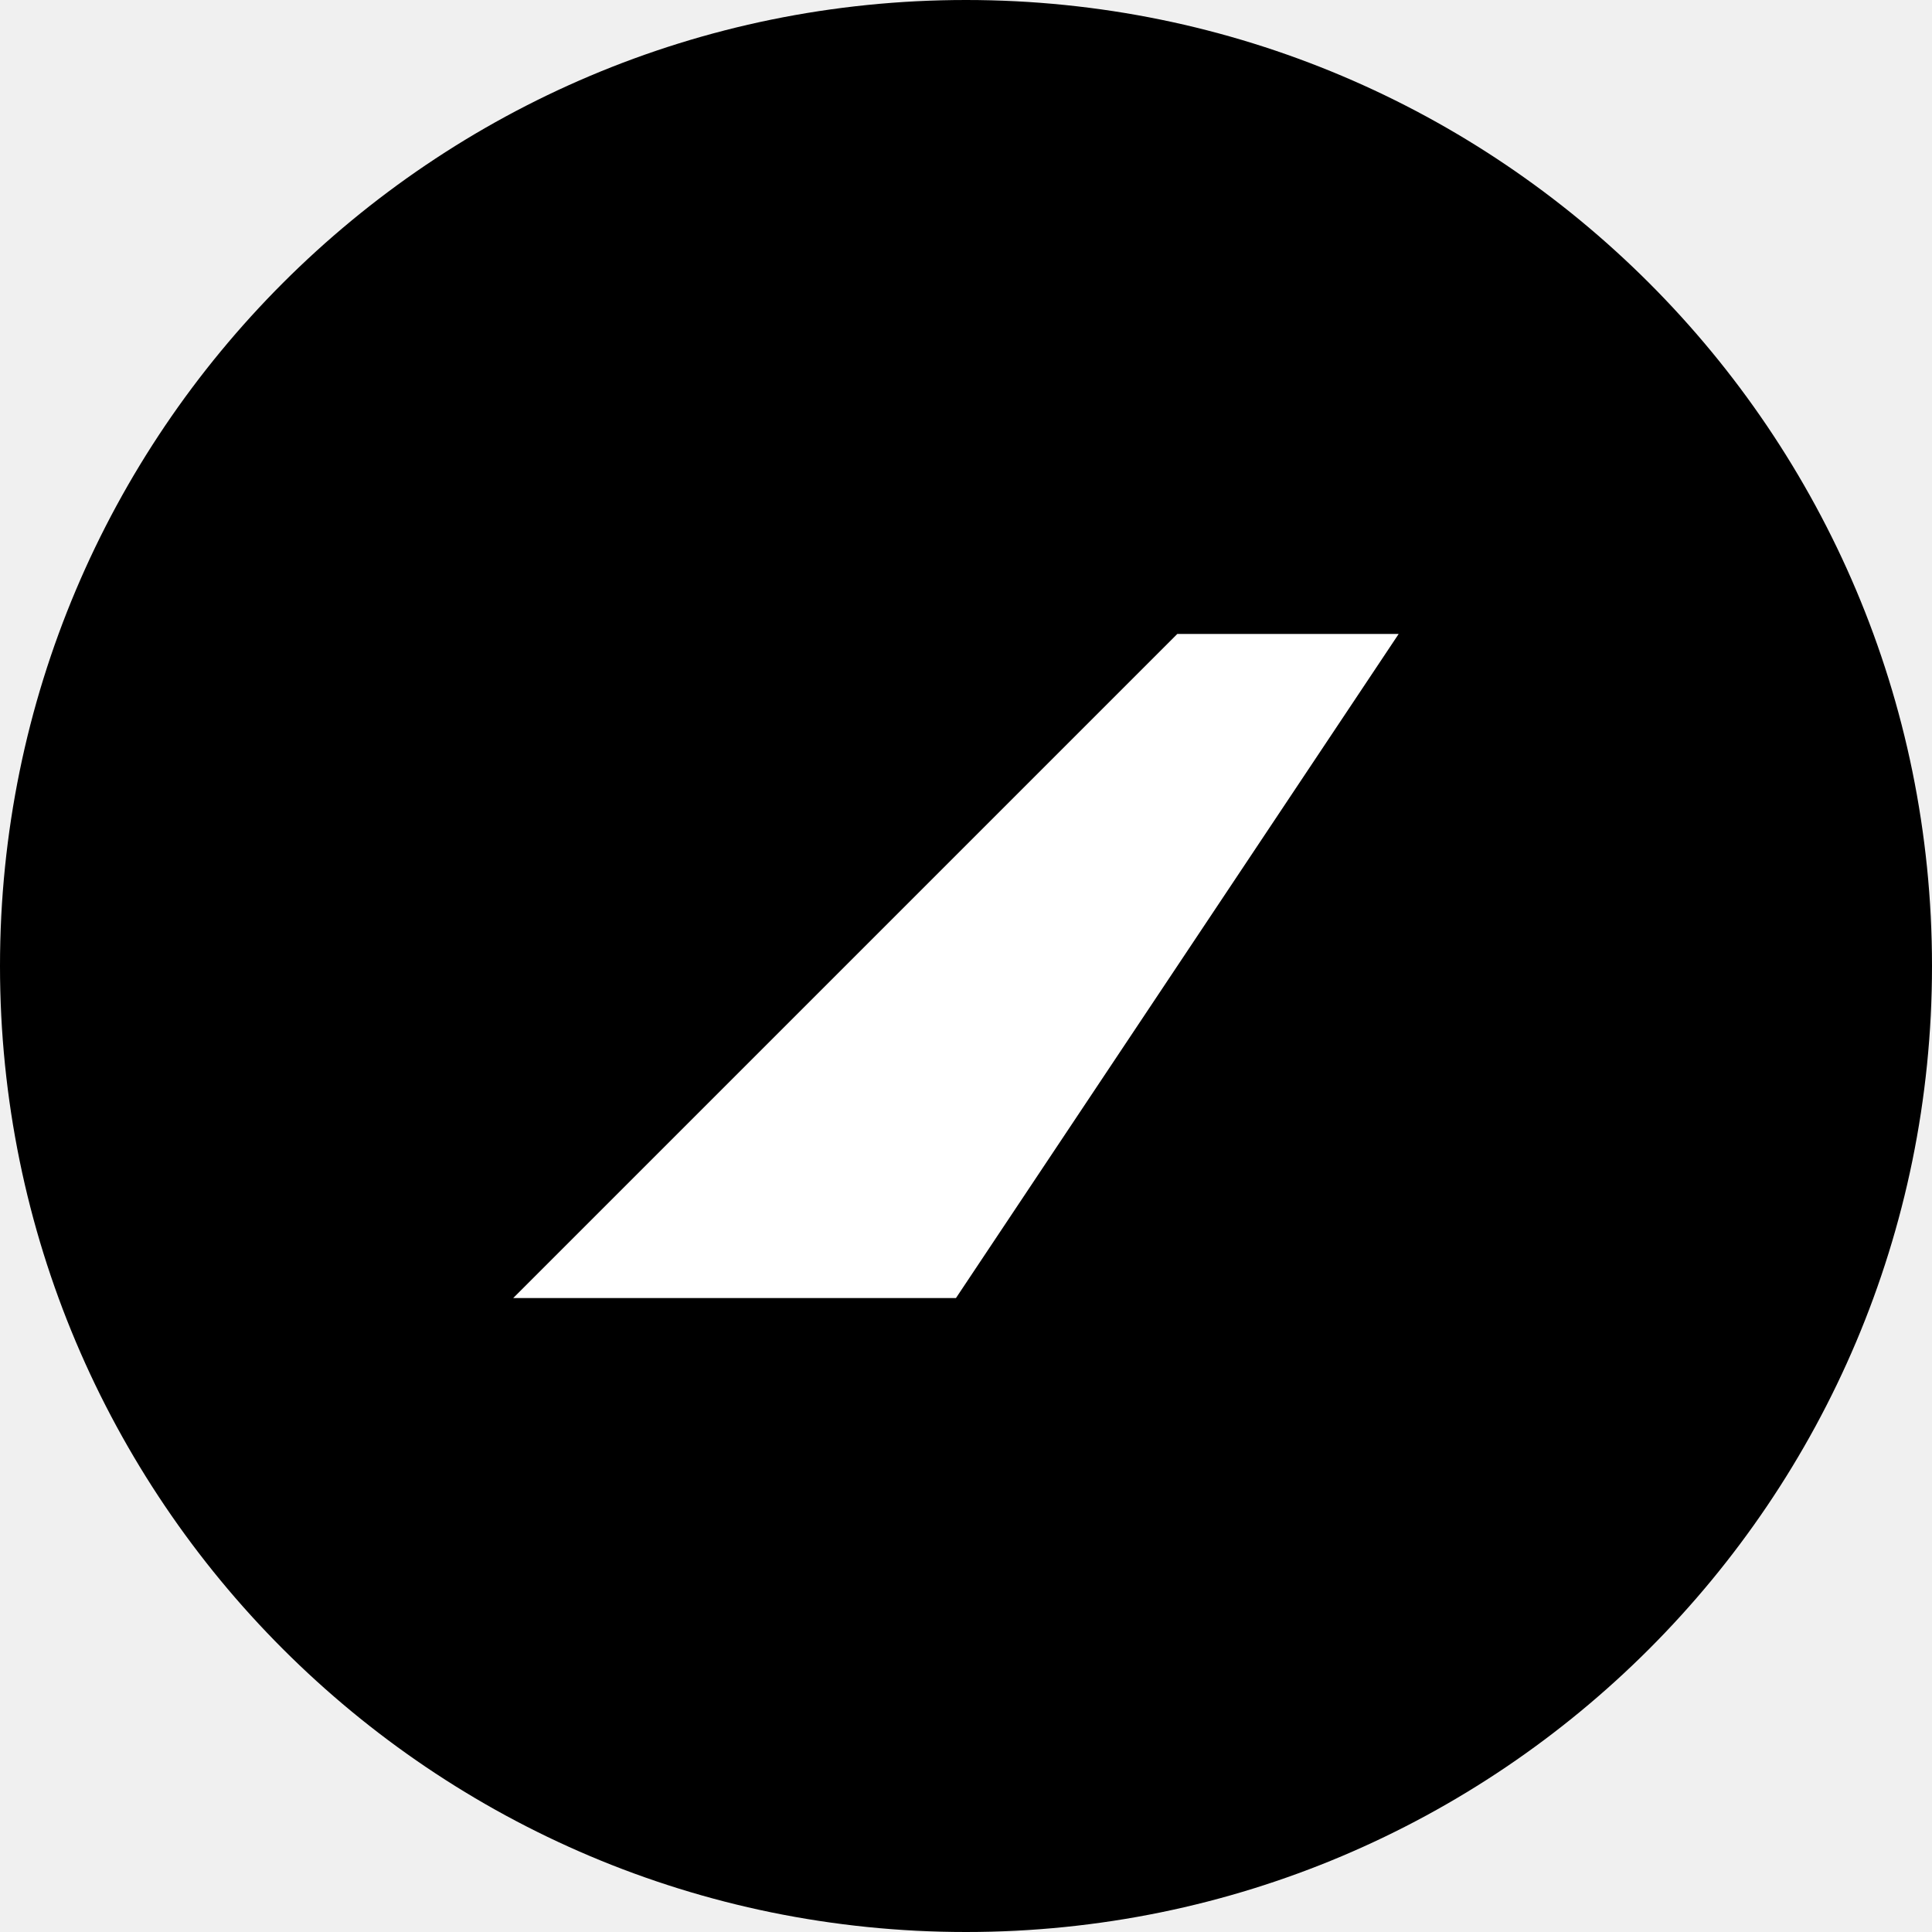
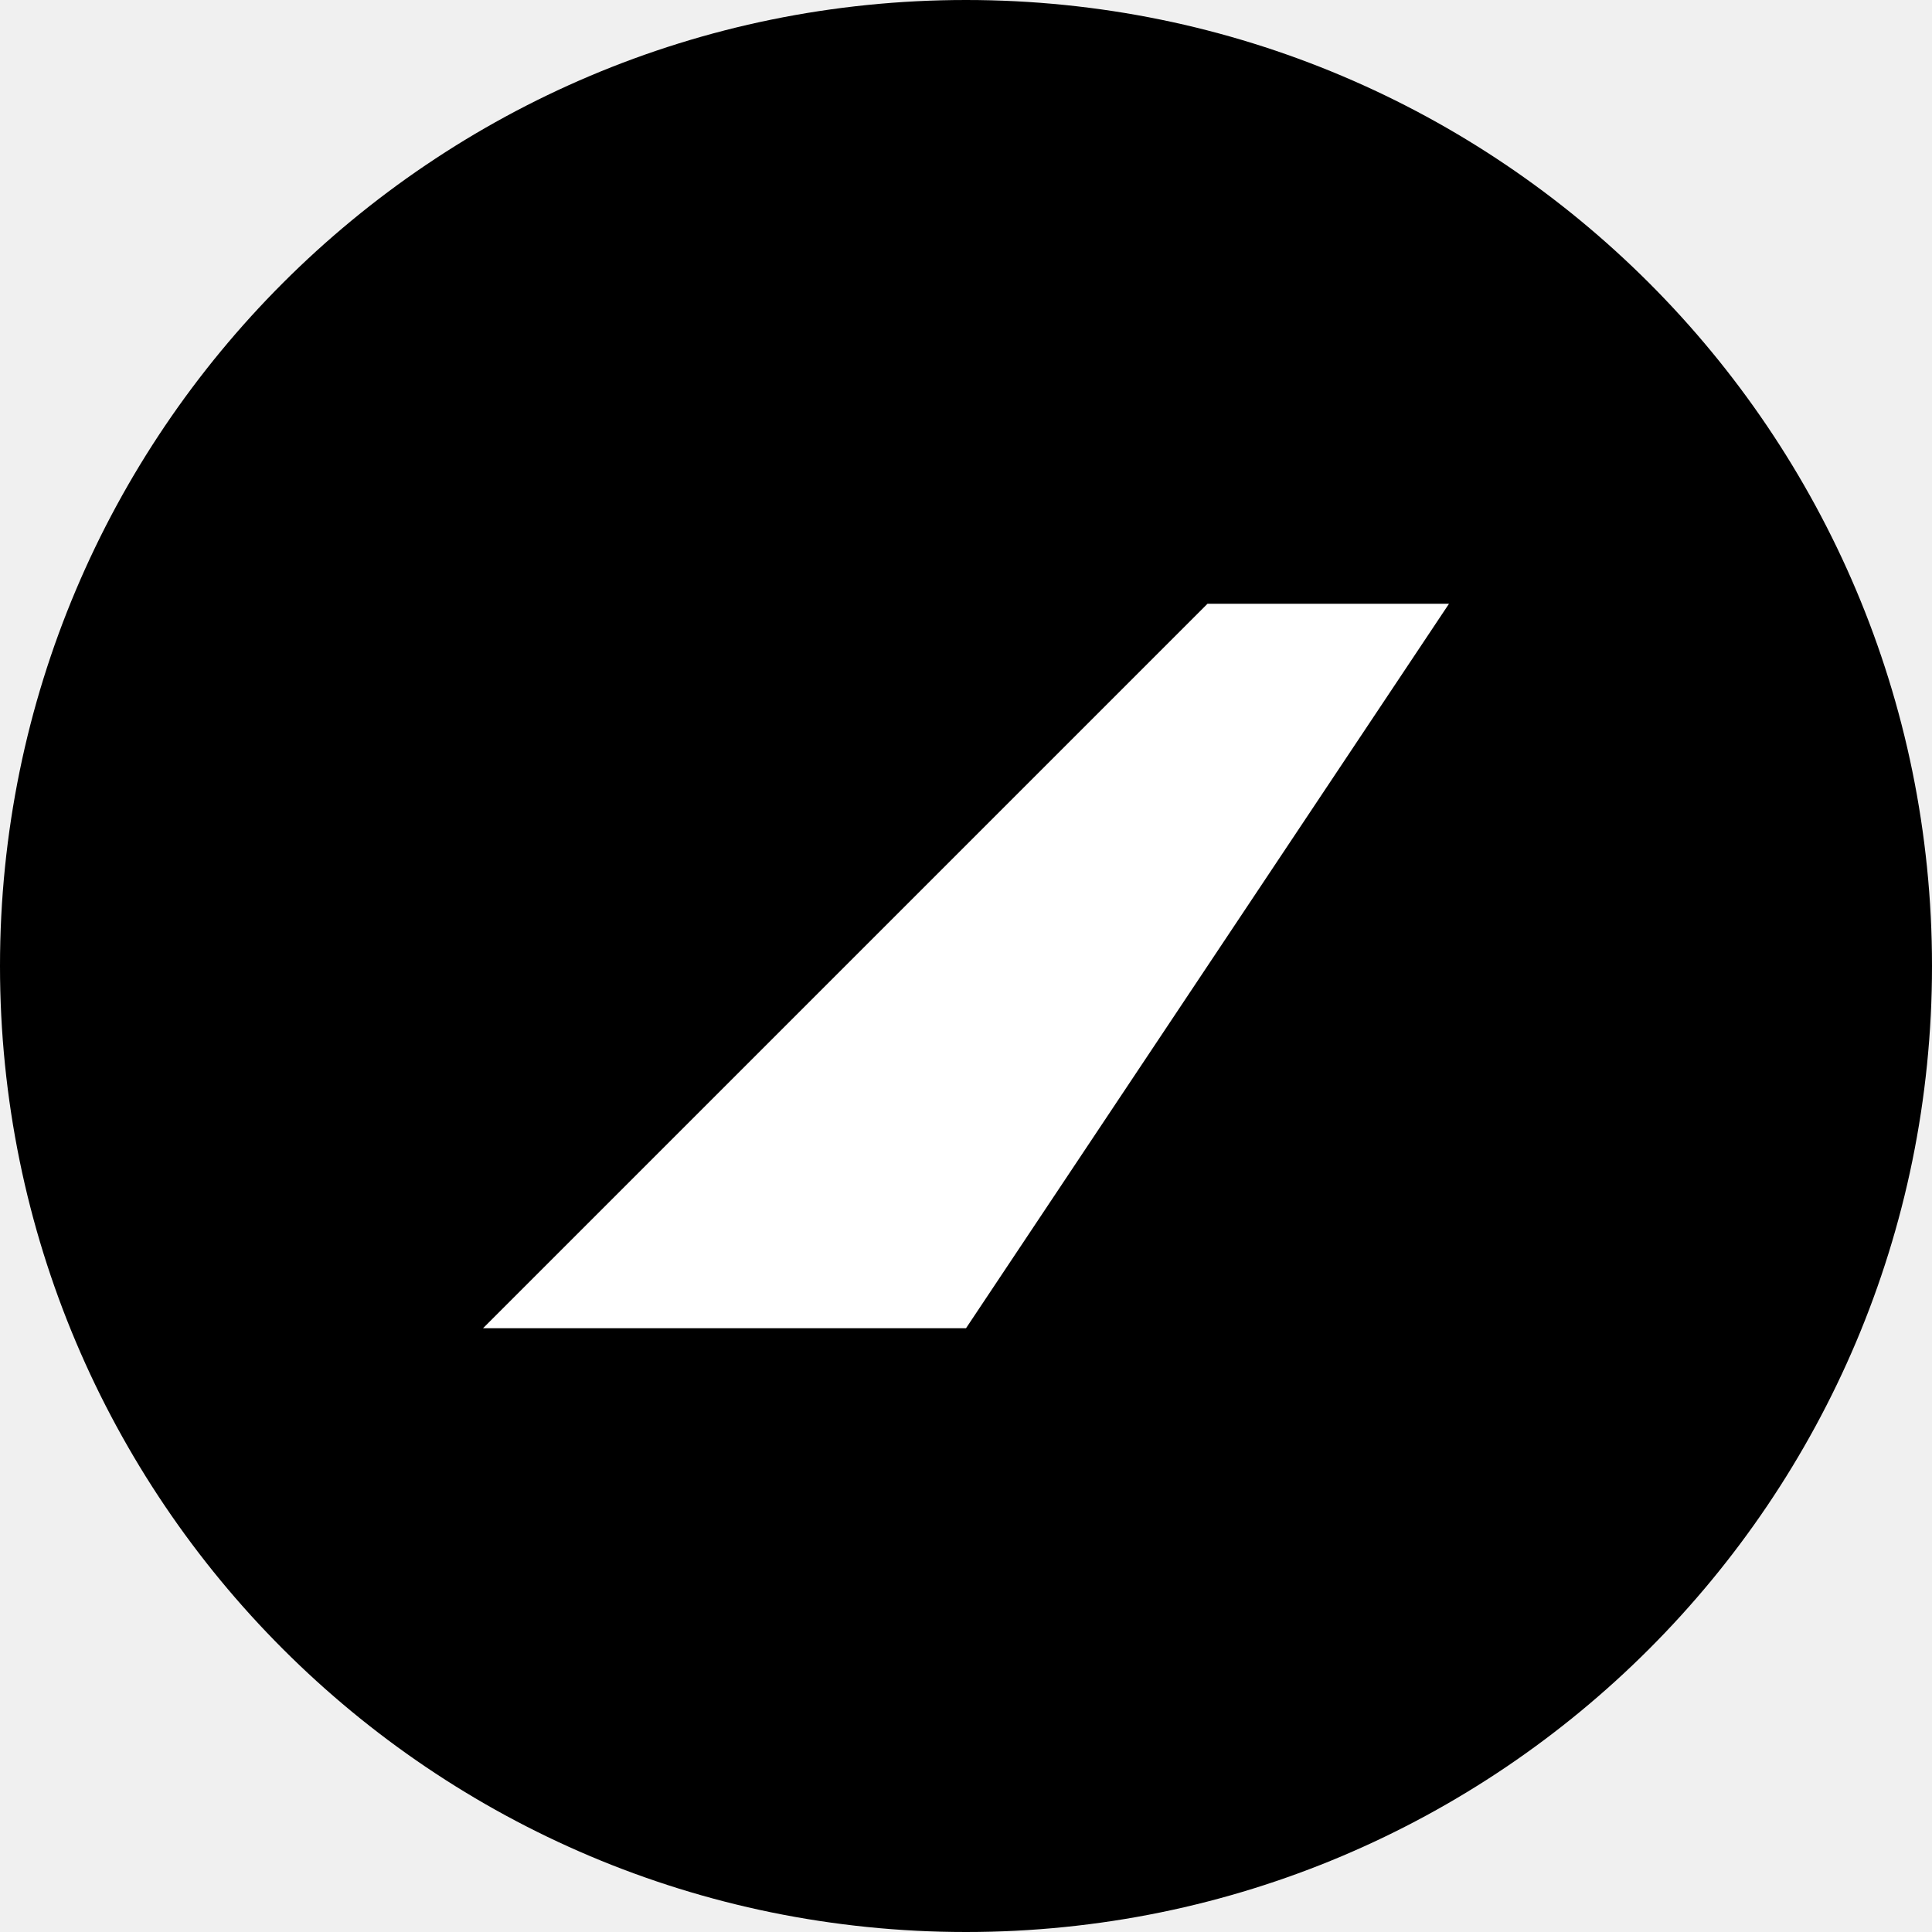
<svg xmlns="http://www.w3.org/2000/svg" width="64" height="64" viewBox="0 0 64 64" fill="none">
  <circle cx="32" cy="32" r="32" fill="black" />
-   <path d="M46.333 21H39L17 43H31.667L46.333 21Z" fill="white" />
+   <path d="M48 20H40L16 44H32L48 20Z" fill="white" />
</svg>
